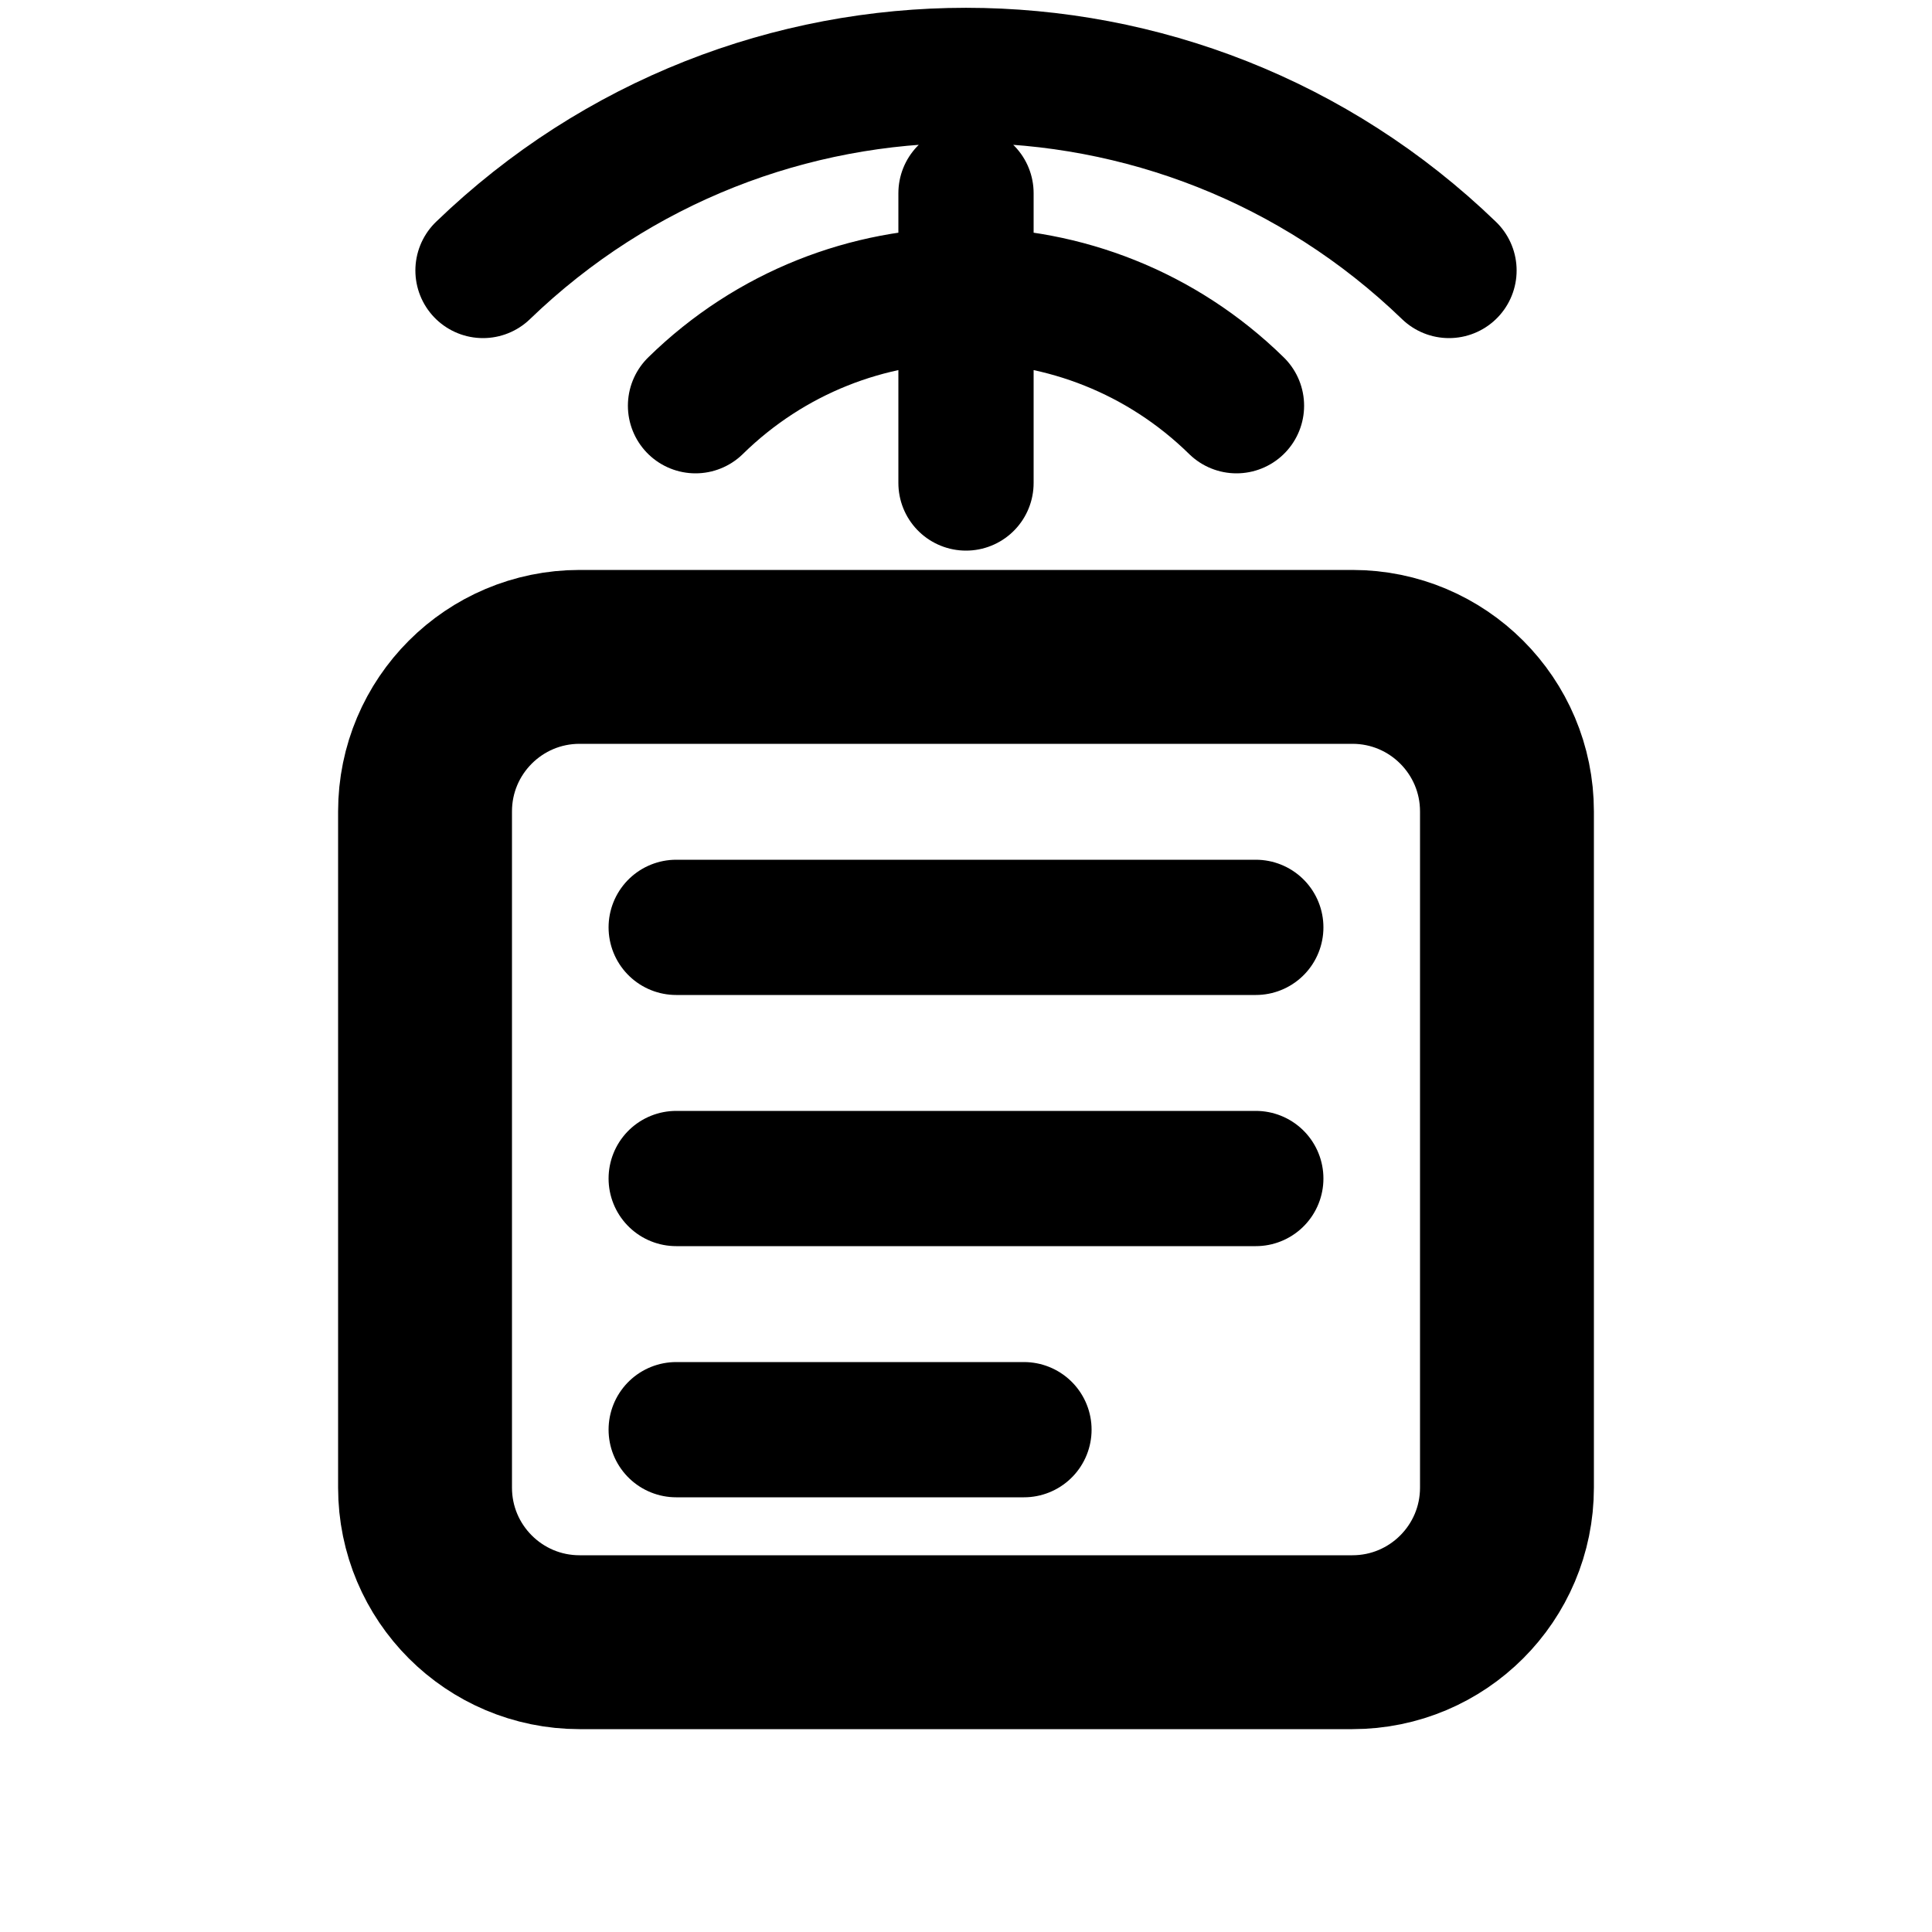
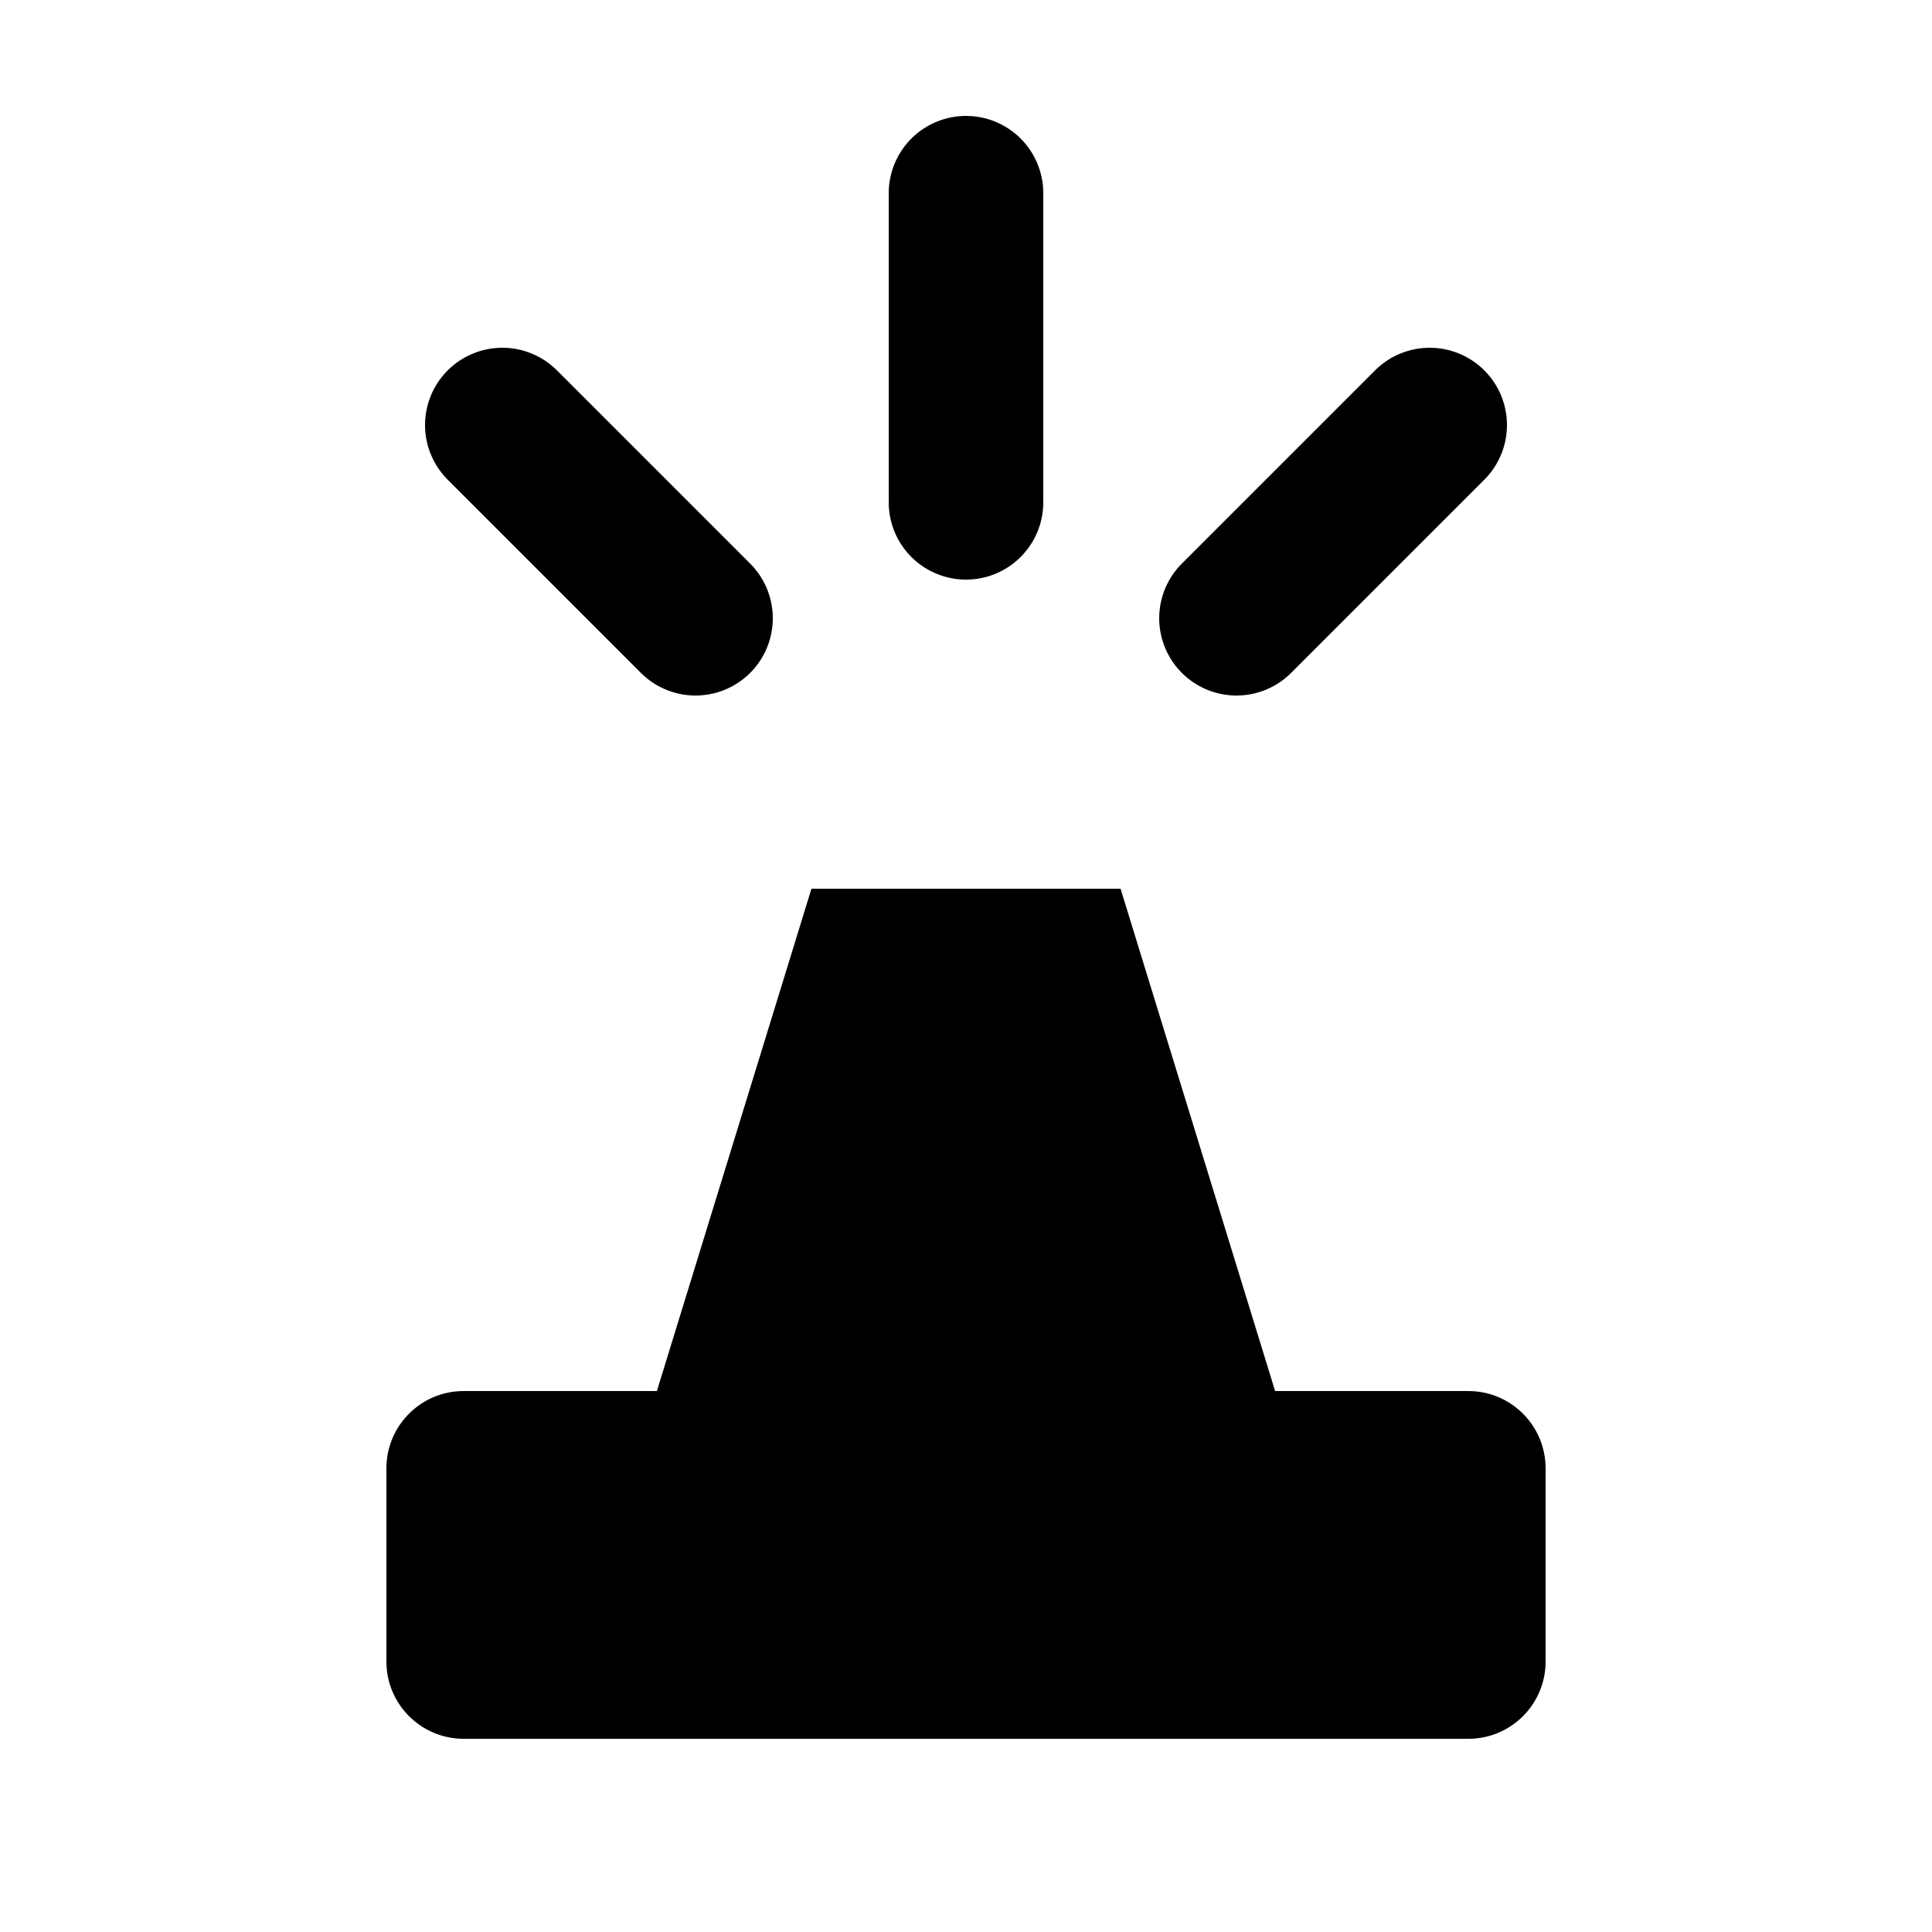
<svg xmlns="http://www.w3.org/2000/svg" viewBox="0 0 100 100" width="100" height="100">
-   <rect x="22" y="34" width="56" height="51" rx="8" fill="none" stroke="#000" stroke-width="9" />
-   <path d="M35 48h30M35 61h30M35 74h18" fill="none" stroke="#000" stroke-width="7" stroke-linecap="round" />
-   <path d="M50 25V10M36 21a20 20 0 0 1 28 0M25 14a36 36 0 0 1 50 0" fill="none" stroke="#000" stroke-width="7" stroke-linecap="round" />
+   <rect x="20" y="72" width="60" height="18" rx="4" fill="#000" />
+   <path d="M34 72h32L58 46H42z" fill="#000" />
+   <rect x="45" y="50" width="10" height="14" fill="#000" />
+   <path d="M50 10v16M26 22l10 10M74 22L64 32" fill="none" stroke="#000" stroke-width="8" stroke-linecap="round" />
</svg>
